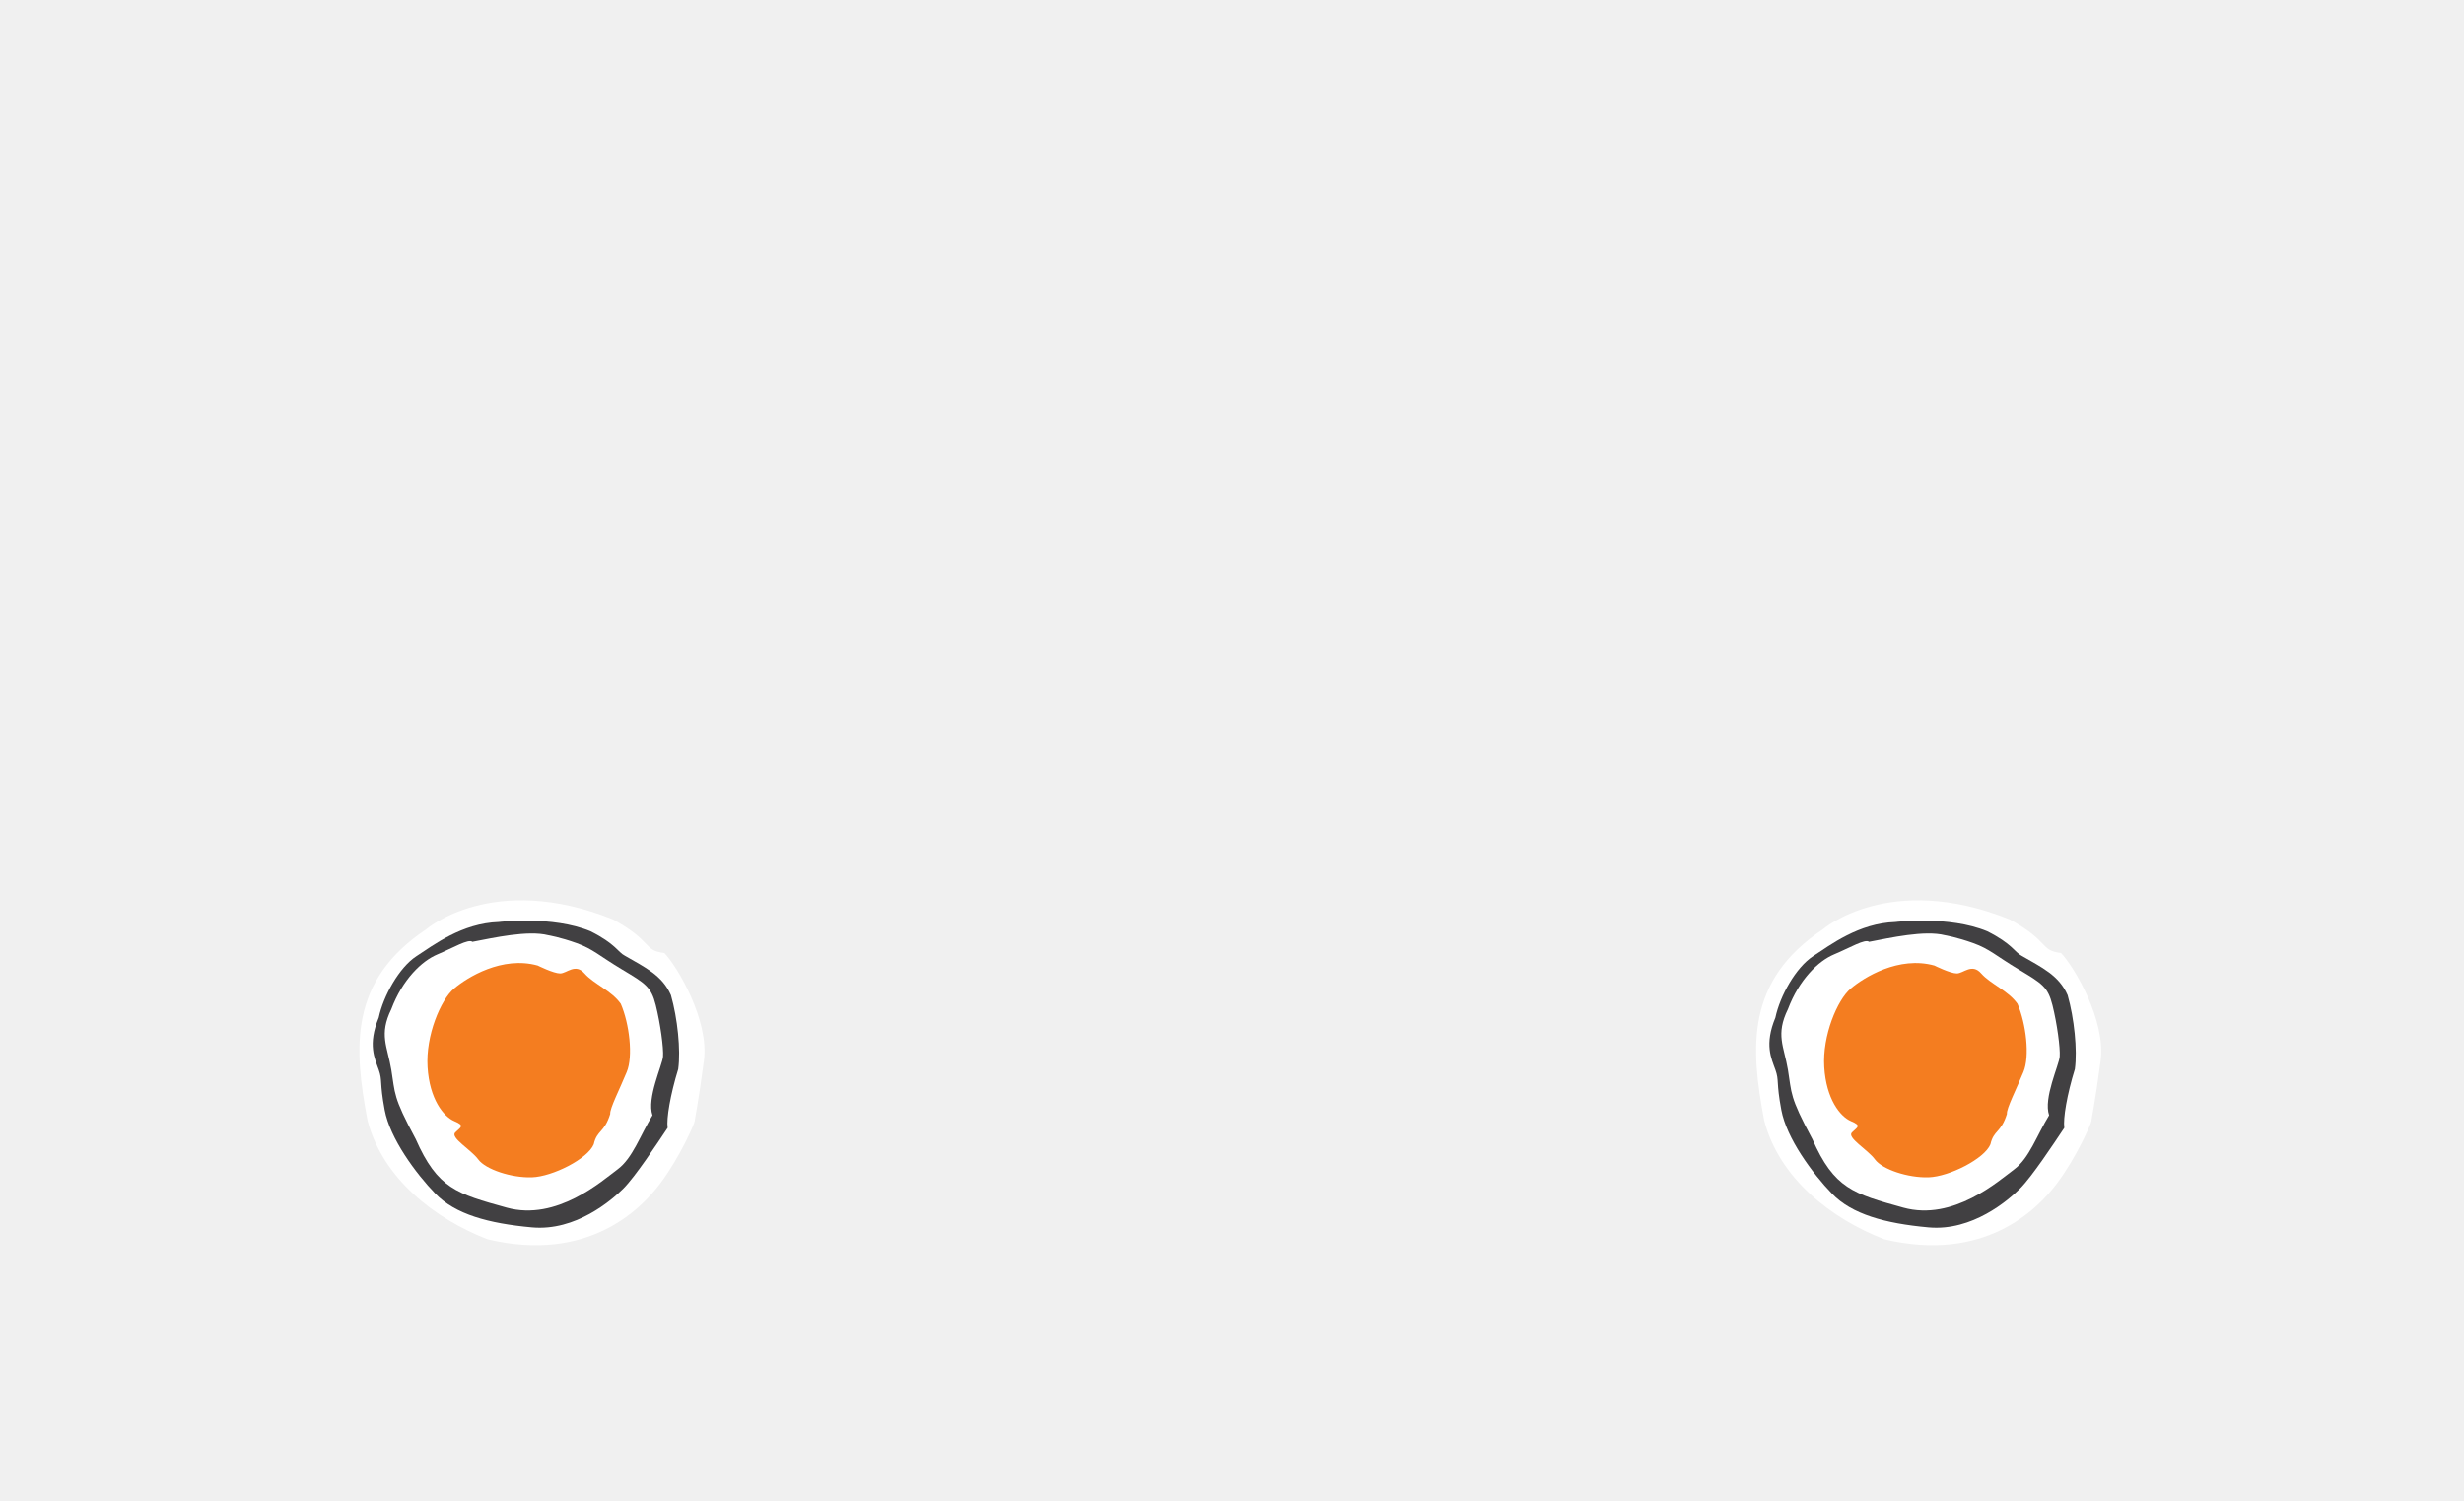
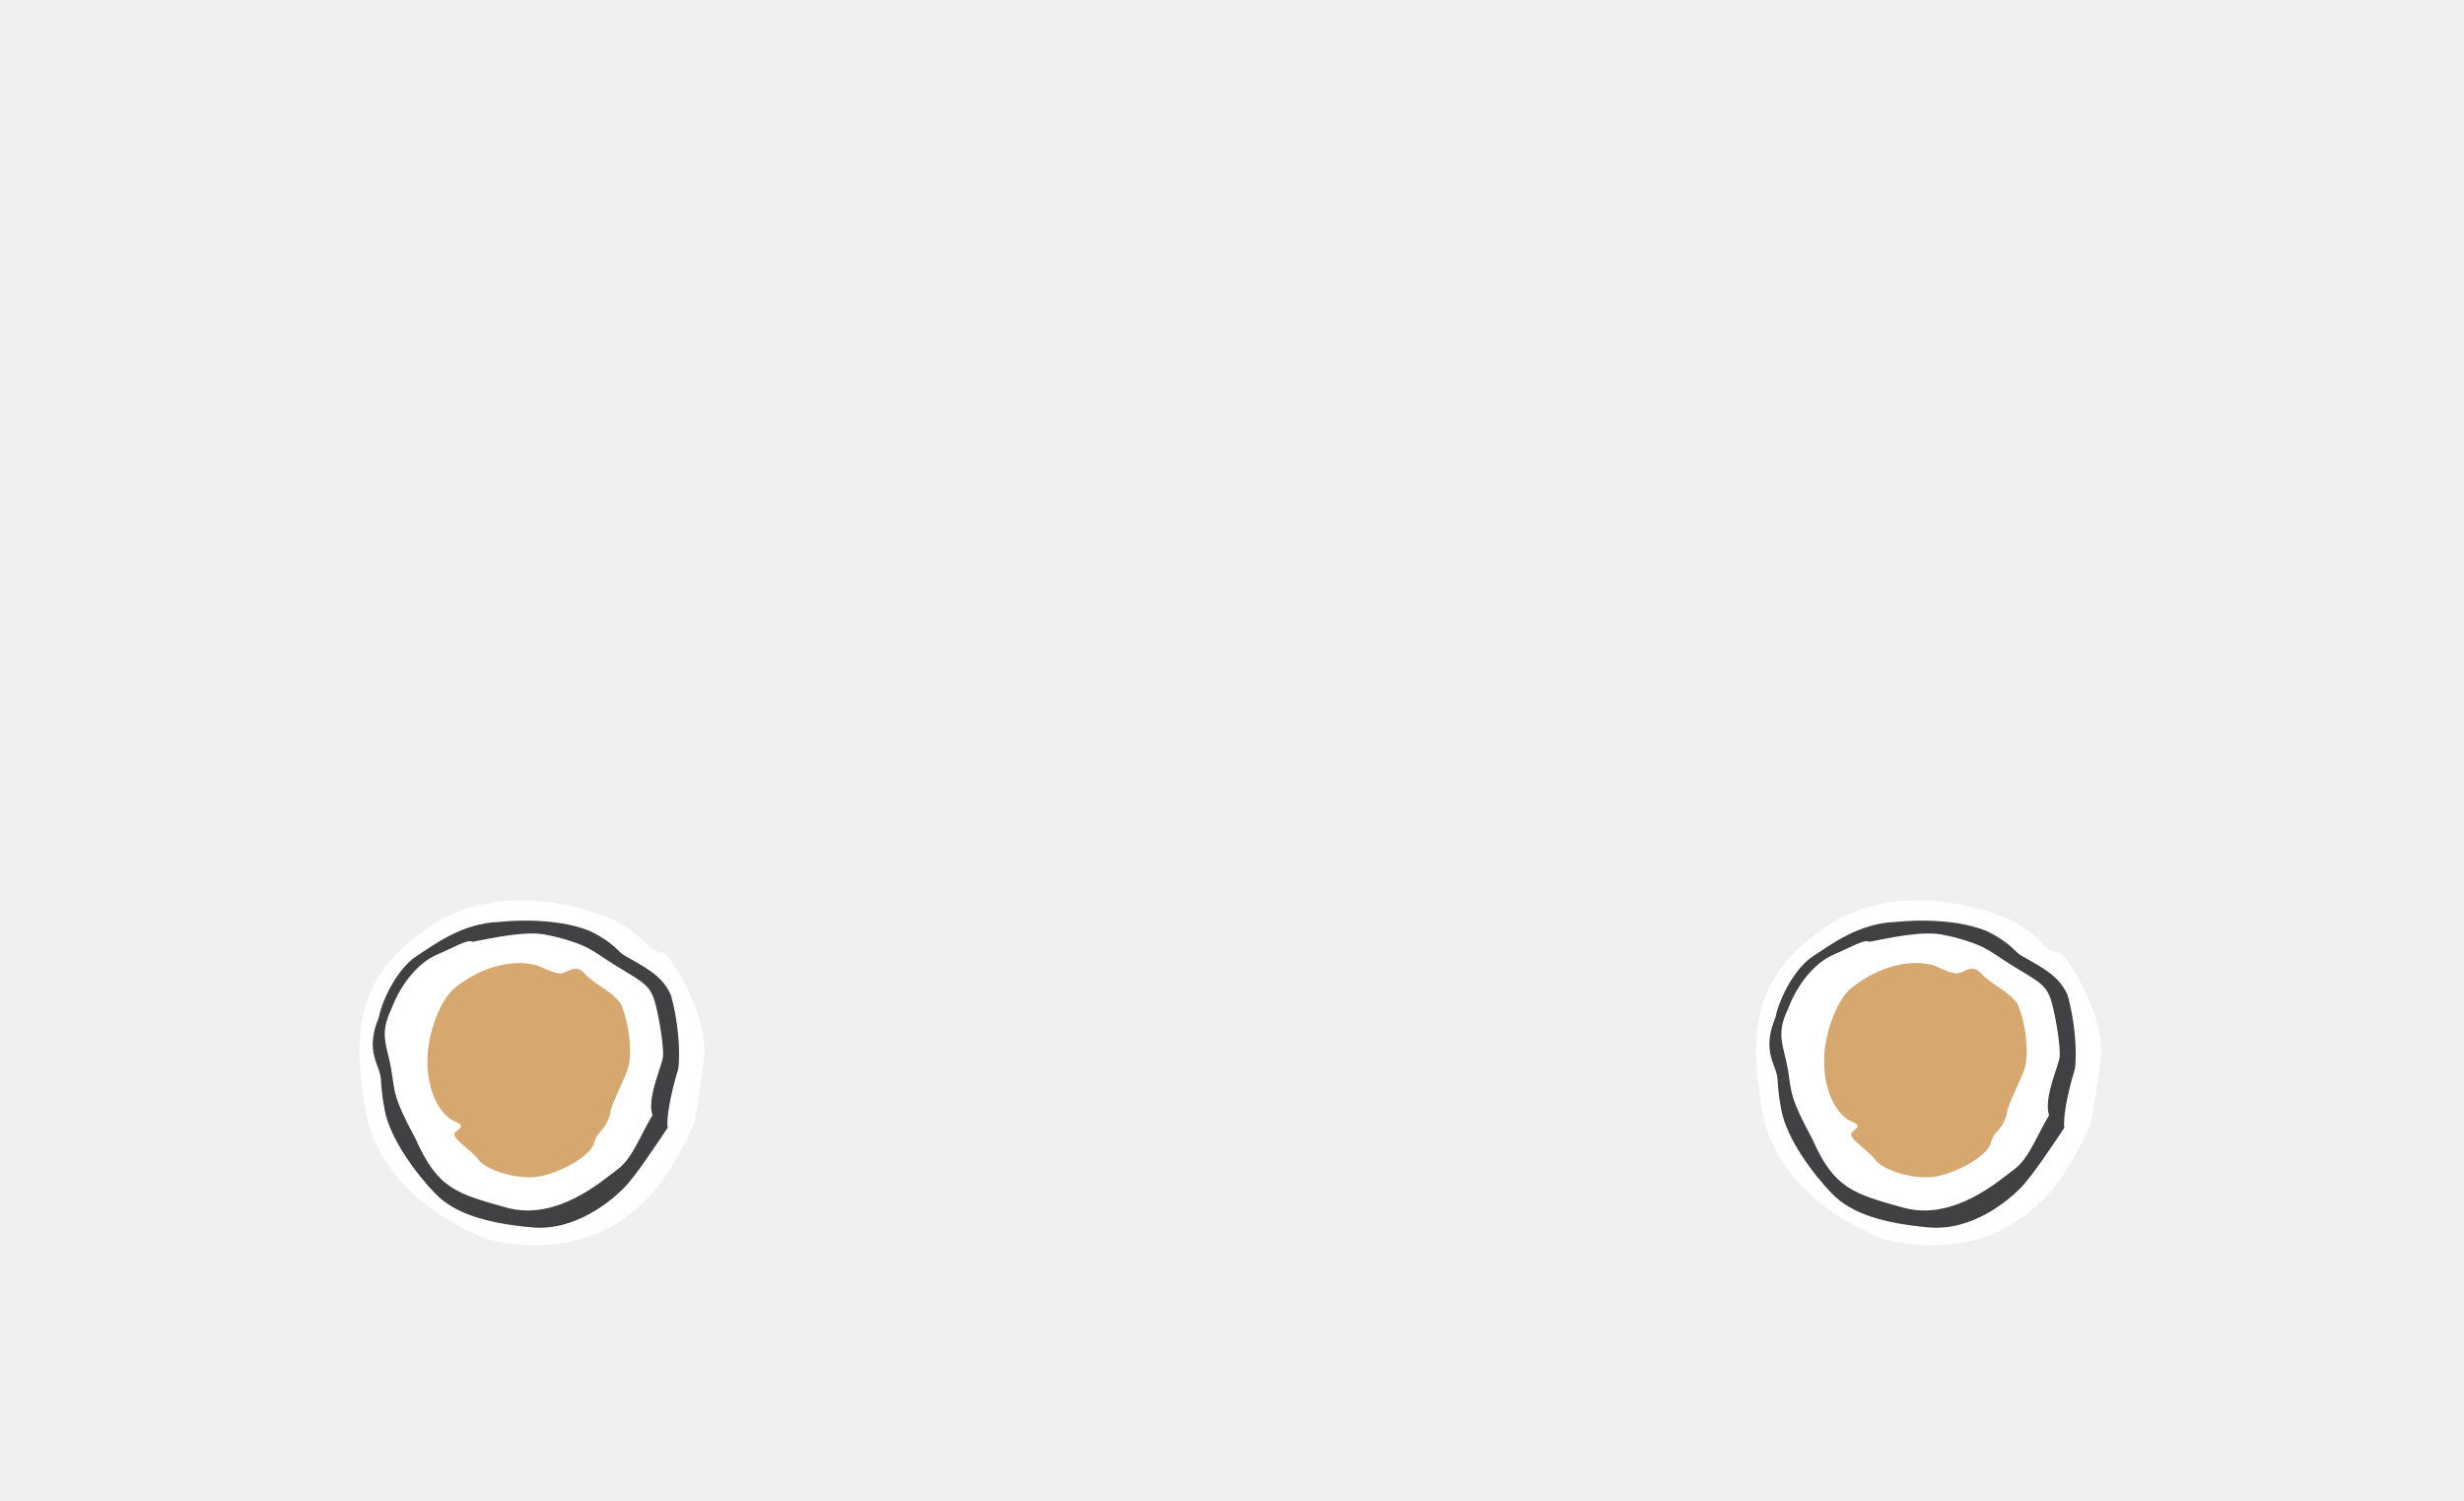
<svg xmlns="http://www.w3.org/2000/svg" version="1.1" id="_x33_" x="0px" y="0px" width="82.456px" height="50.219px" viewBox="0 0 82.456 50.219" enable-background="new 0 0 82.456 50.219" xml:space="preserve">
  <g>
    <g>
      <path fill="#FFFFFF" d="M14.264,31.099c0,0,2.229-1.942,6.247-0.331c1.368,0.75,0.993,1.037,1.722,1.126    c0.441,0.463,1.501,2.251,1.324,3.598c-0.199,1.501-0.31,1.965-0.31,2.03c0,0.066-0.485,1.192-1.147,2.075    c-0.662,0.884-2.428,2.671-5.783,1.877c-1.766-0.685-3.51-2.031-4.017-3.974C11.835,35.05,11.681,32.82,14.264,31.099z" />
      <path fill="#414042" d="M16.692,30.855c0,0,1.788-0.221,3.068,0.31c0.839,0.419,0.927,0.707,1.148,0.817    c0.685,0.396,1.258,0.661,1.545,1.323c0.22,0.772,0.331,1.833,0.243,2.473c-0.265,0.861-0.398,1.655-0.354,1.965    c-0.353,0.529-1.082,1.633-1.479,2.03c-0.397,0.397-1.597,1.435-3.061,1.303c-1.464-0.133-2.567-0.441-3.23-1.126    c-0.662-0.684-1.523-1.854-1.699-2.803c-0.177-0.949-0.066-0.972-0.199-1.348c-0.132-0.374-0.375-0.839,0-1.743    c0.155-0.729,0.684-1.678,1.258-2.054C14.506,31.629,15.458,30.895,16.692,30.855z" />
      <path fill="#FFFFFF" d="M18.347,31.298c0,0,0.397,0.066,0.95,0.265c0.551,0.198,0.75,0.42,1.523,0.883    c0.772,0.464,0.971,0.574,1.125,1.192c0.154,0.617,0.265,1.435,0.243,1.722c-0.022,0.286-0.552,1.391-0.353,1.964    c-0.42,0.685-0.663,1.436-1.17,1.811c-0.508,0.375-2.031,1.743-3.708,1.28c-1.677-0.464-2.317-0.641-3.046-2.296    c-0.772-1.435-0.684-1.522-0.816-2.318c-0.132-0.794-0.419-1.17,0-2.029c0.375-0.994,1.016-1.612,1.545-1.833    c0.529-0.221,1.037-0.53,1.169-0.42C16.516,31.385,17.669,31.124,18.347,31.298z" />
-       <path fill="#F47D20" d="M17.994,32.313c0,0,0.53,0.264,0.75,0.264c0.221,0,0.508-0.353,0.816,0    c0.31,0.354,0.905,0.575,1.214,1.016c0.287,0.662,0.419,1.76,0.199,2.282c-0.221,0.543-0.574,1.228-0.552,1.404    c-0.199,0.641-0.441,0.53-0.552,1.016c-0.199,0.485-1.377,1.081-2.068,1.104s-1.552-0.265-1.795-0.596    c-0.243-0.332-0.949-0.729-0.772-0.905c0.176-0.177,0.341-0.221-0.028-0.376c-0.369-0.154-0.833-0.75-0.898-1.81    c-0.067-1.06,0.441-2.252,0.883-2.626C15.632,32.71,16.803,31.982,17.994,32.313z" />
+       <path fill="#D6A86F" d="M17.994,32.313c0,0,0.53,0.264,0.75,0.264c0.221,0,0.508-0.353,0.816,0    c0.31,0.354,0.905,0.575,1.214,1.016c0.287,0.662,0.419,1.76,0.199,2.282c-0.221,0.543-0.574,1.228-0.552,1.404    c-0.199,0.641-0.441,0.53-0.552,1.016c-0.199,0.485-1.377,1.081-2.068,1.104s-1.552-0.265-1.795-0.596    c-0.243-0.332-0.949-0.729-0.772-0.905c0.176-0.177,0.341-0.221-0.028-0.376c-0.369-0.154-0.833-0.75-0.898-1.81    c-0.067-1.06,0.441-2.252,0.883-2.626C15.632,32.71,16.803,31.982,17.994,32.313z" />
    </g>
    <g>
      <path fill="#FFFFFF" d="M61.003,31.099c0,0,2.229-1.942,6.246-0.331c1.369,0.75,0.994,1.037,1.723,1.126    c0.44,0.463,1.5,2.251,1.324,3.598c-0.199,1.501-0.311,1.965-0.311,2.03c0,0.066-0.484,1.192-1.146,2.075    c-0.662,0.884-2.428,2.671-5.783,1.877c-1.767-0.685-3.51-2.031-4.018-3.974C58.574,35.05,58.419,32.82,61.003,31.099z" />
      <path fill="#414042" d="M63.431,30.855c0,0,1.788-0.221,3.068,0.31c0.838,0.419,0.927,0.707,1.147,0.817    c0.685,0.396,1.259,0.661,1.546,1.323c0.22,0.772,0.33,1.833,0.242,2.473c-0.266,0.861-0.398,1.655-0.354,1.965    c-0.353,0.529-1.082,1.633-1.479,2.03c-0.397,0.397-1.598,1.435-3.062,1.303c-1.464-0.133-2.567-0.441-3.229-1.126    c-0.662-0.684-1.523-1.854-1.699-2.803c-0.178-0.949-0.066-0.972-0.199-1.348c-0.133-0.374-0.375-0.839,0-1.743    c0.154-0.729,0.684-1.678,1.258-2.054C61.245,31.629,62.196,30.895,63.431,30.855z" />
      <path fill="#FFFFFF" d="M65.086,31.298c0,0,0.397,0.066,0.95,0.265c0.551,0.198,0.75,0.42,1.522,0.883    c0.772,0.464,0.971,0.574,1.126,1.192c0.154,0.617,0.265,1.435,0.242,1.722c-0.021,0.286-0.552,1.391-0.354,1.964    c-0.42,0.685-0.662,1.436-1.17,1.811s-2.03,1.743-3.708,1.28c-1.677-0.464-2.317-0.641-3.046-2.296    c-0.772-1.435-0.685-1.522-0.816-2.318c-0.133-0.794-0.42-1.17,0-2.029c0.375-0.994,1.016-1.612,1.545-1.833s1.037-0.53,1.17-0.42    C63.255,31.385,64.408,31.124,65.086,31.298z" />
-       <path fill="#F47D20" d="M64.733,32.313c0,0,0.529,0.264,0.75,0.264s0.508-0.353,0.816,0c0.31,0.354,0.905,0.575,1.215,1.016    c0.287,0.662,0.419,1.76,0.198,2.282c-0.221,0.543-0.574,1.228-0.552,1.404c-0.199,0.641-0.441,0.53-0.552,1.016    c-0.198,0.485-1.377,1.081-2.068,1.104s-1.552-0.265-1.795-0.596c-0.243-0.332-0.949-0.729-0.772-0.905    c0.176-0.177,0.342-0.221-0.028-0.376c-0.369-0.154-0.833-0.75-0.898-1.81c-0.067-1.06,0.44-2.252,0.883-2.626    C62.37,32.71,63.542,31.982,64.733,32.313z" />
+       <path fill="#D6A86F" d="M64.733,32.313c0,0,0.529,0.264,0.75,0.264s0.508-0.353,0.816,0c0.31,0.354,0.905,0.575,1.215,1.016    c0.287,0.662,0.419,1.76,0.198,2.282c-0.221,0.543-0.574,1.228-0.552,1.404c-0.199,0.641-0.441,0.53-0.552,1.016    c-0.198,0.485-1.377,1.081-2.068,1.104s-1.552-0.265-1.795-0.596c-0.243-0.332-0.949-0.729-0.772-0.905    c0.176-0.177,0.342-0.221-0.028-0.376c-0.369-0.154-0.833-0.75-0.898-1.81c-0.067-1.06,0.44-2.252,0.883-2.626    C62.37,32.71,63.542,31.982,64.733,32.313z" />
    </g>
  </g>
</svg>
